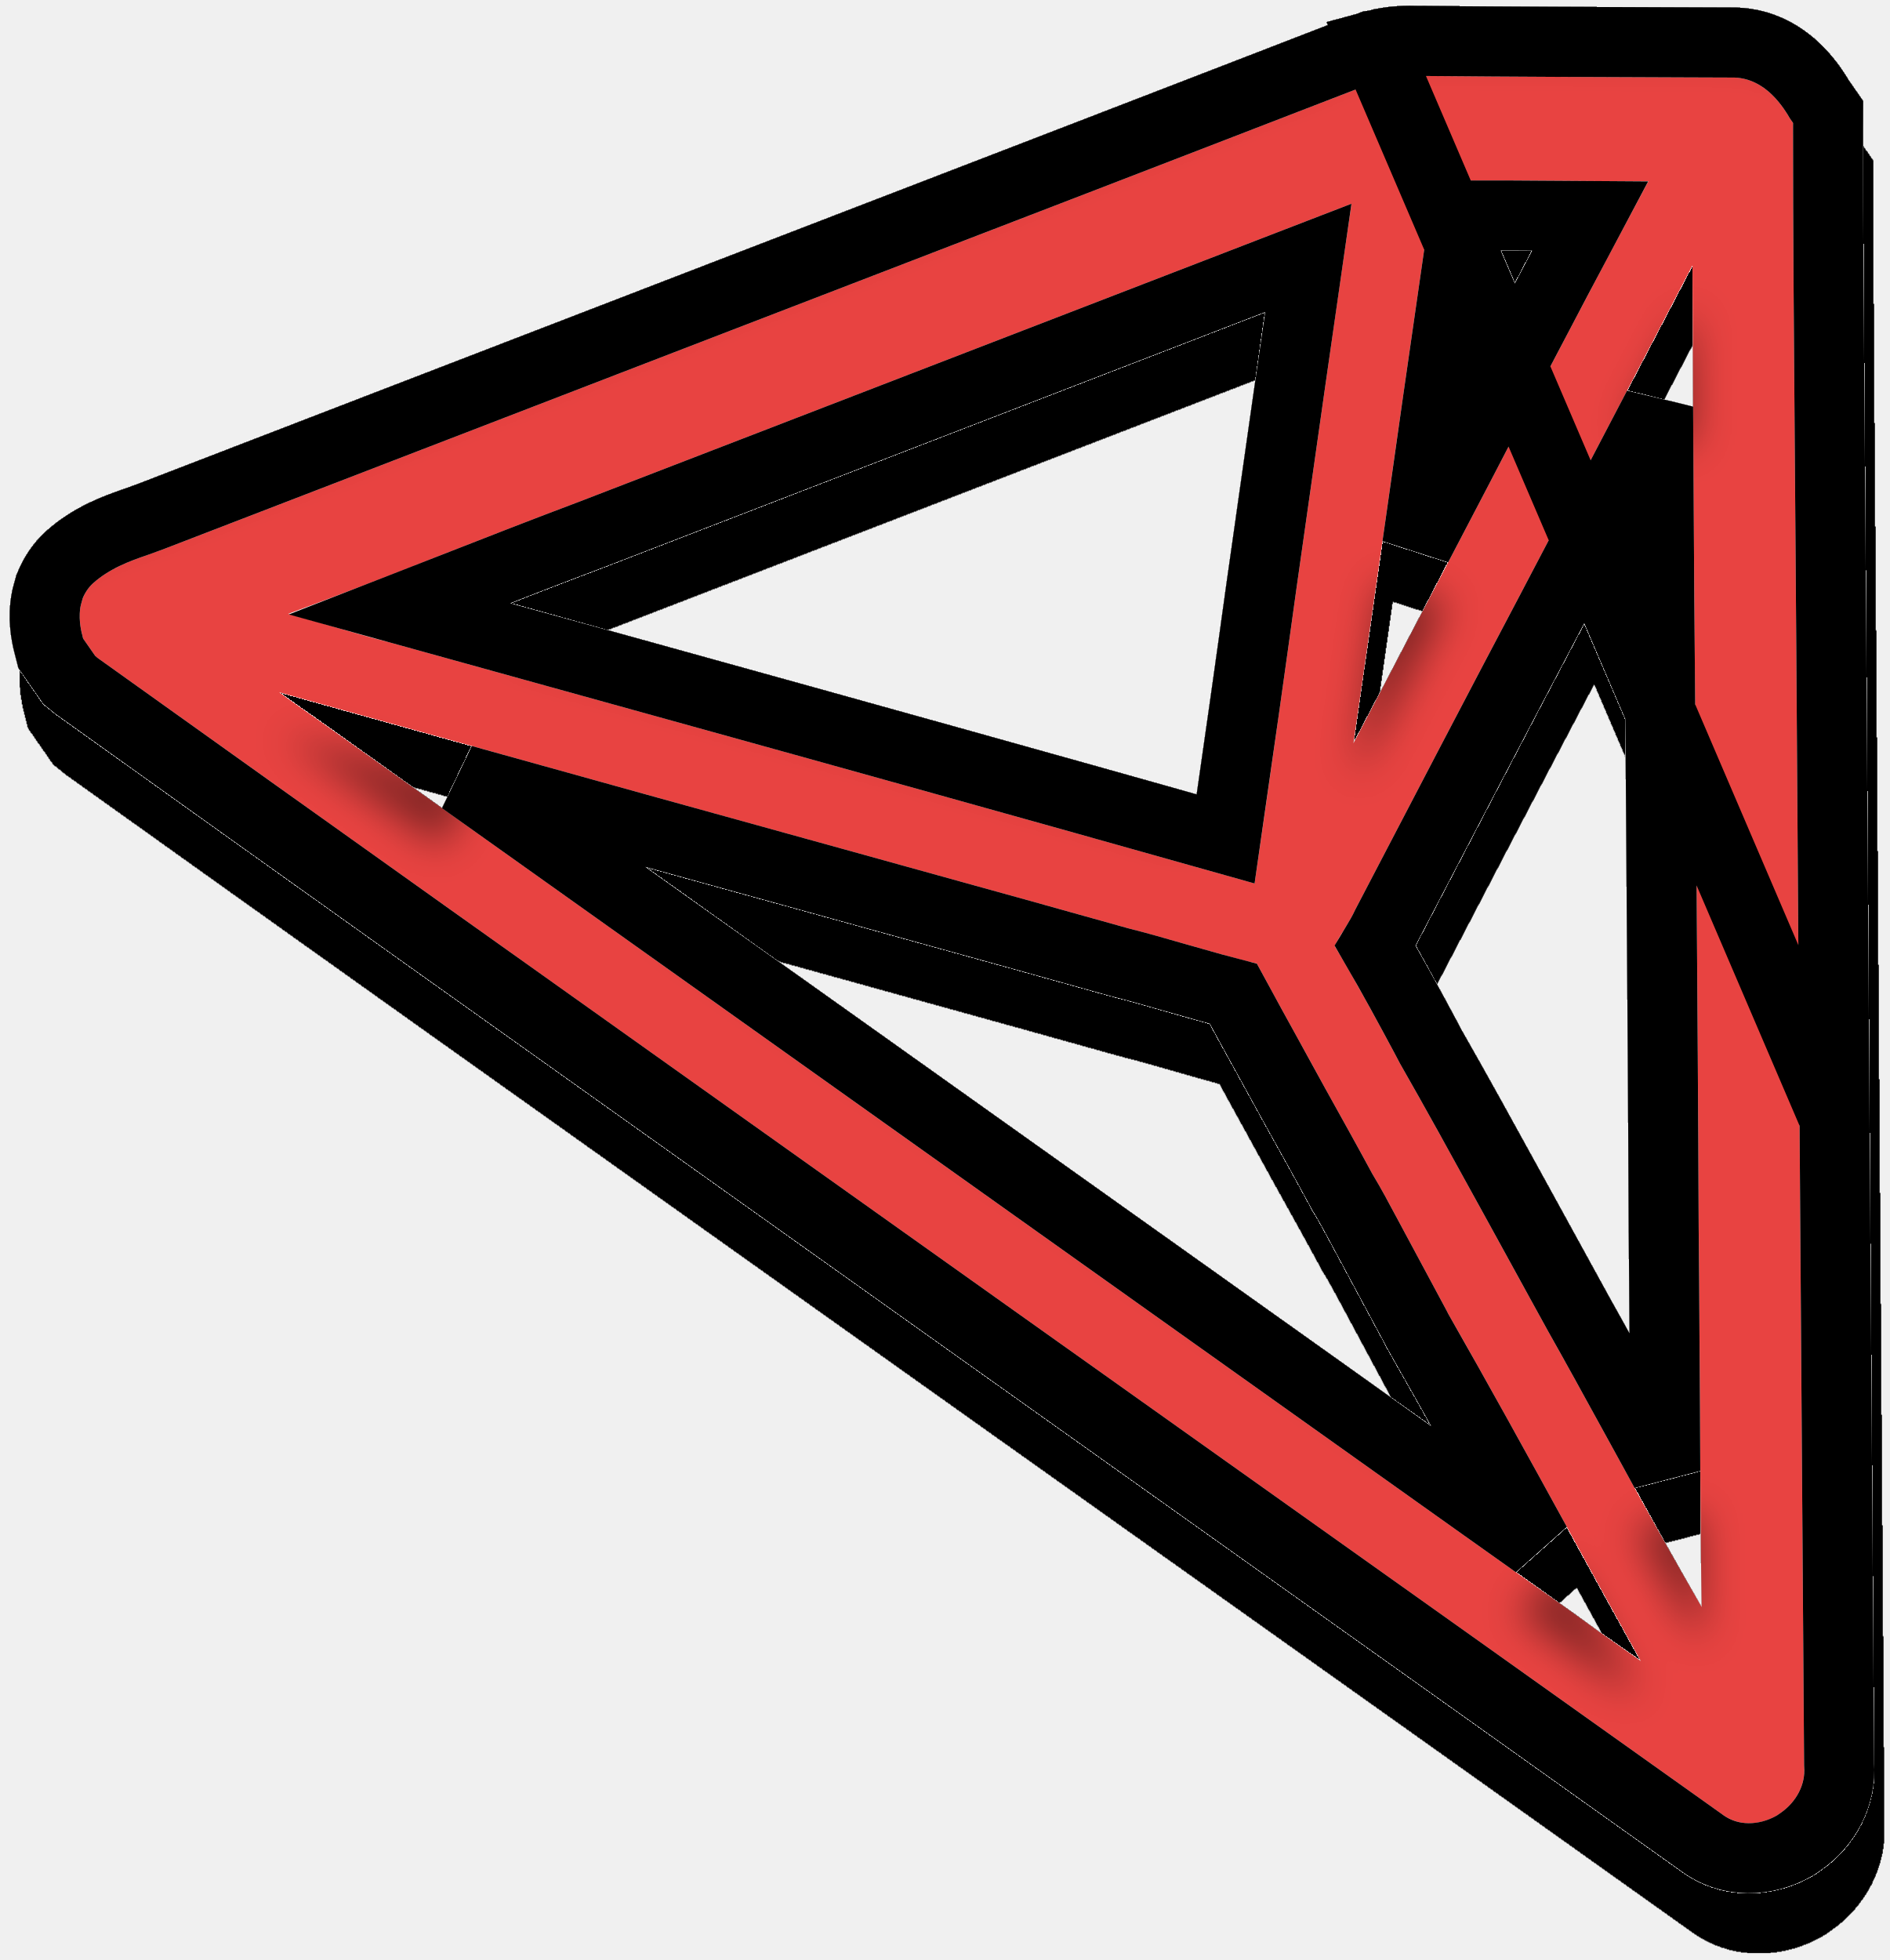
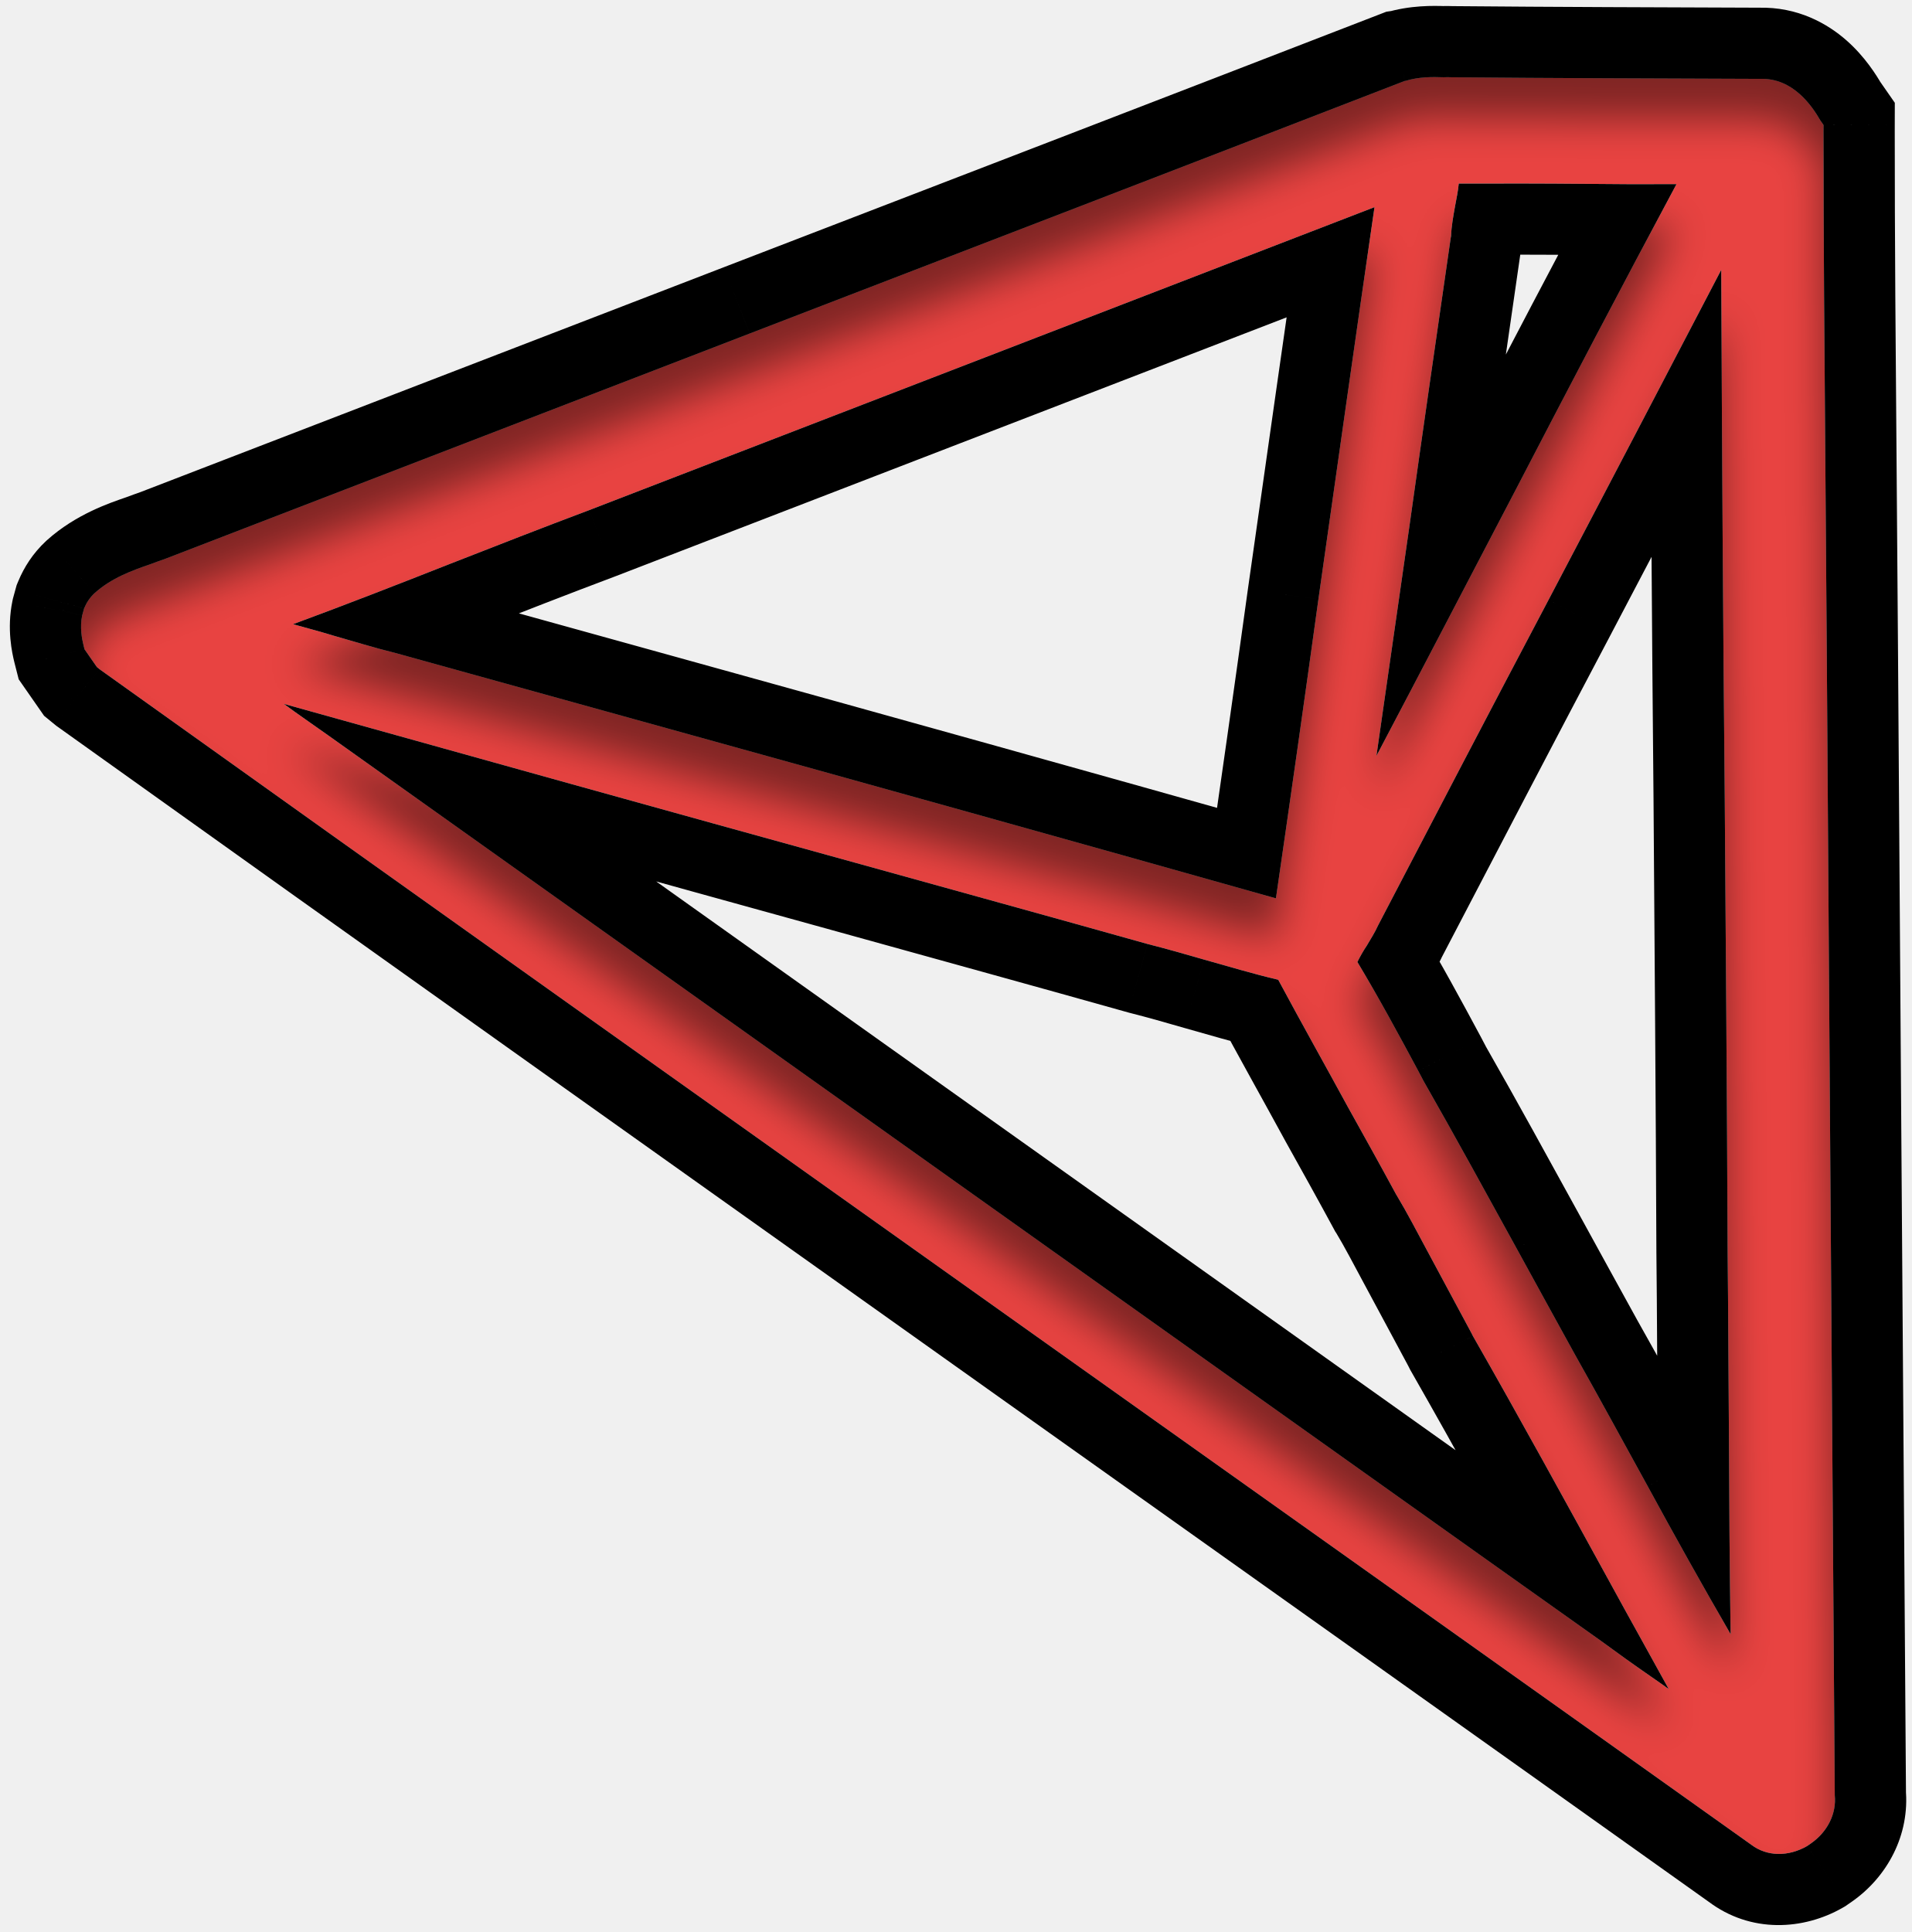
- <svg xmlns="http://www.w3.org/2000/svg" width="189" height="196" viewBox="0 0 189 196" fill="none">
-   <g filter="url(#filter0_di_2009_218)">
-     <path d="M173.131 7.754C163.374 7.716 152.95 7.691 142.705 7.598C142.474 7.59 142.243 7.581 141.974 7.599C140.819 7.556 139.524 7.554 138.225 7.95L138.123 7.965C116.674 16.268 94.844 24.668 73.726 32.799C54.567 40.189 35.446 47.552 16.287 54.942C15.791 55.117 15.294 55.293 14.76 55.495C12.99 56.105 10.967 56.834 9.304 58.326C8.826 58.77 8.503 59.276 8.271 59.831L8.079 60.527C7.834 61.711 8.062 62.847 8.216 63.472L8.313 63.855L9.528 65.601L9.789 65.814C40.344 87.663 71.456 109.746 101.528 131.143C124.68 147.606 148.69 164.656 172.22 181.419C173.77 182.595 175.86 182.608 177.71 181.549L178.089 181.285C179.72 180.153 180.607 178.355 180.43 176.564L179.973 111.868C179.873 96.12 179.747 80.333 179.648 64.585C179.608 58.14 179.541 51.656 179.501 45.211C179.415 34.576 179.322 23.607 179.323 12.855L179.325 12.291L179.008 11.836C178.198 10.428 176.334 7.669 173.131 7.754ZM149.048 48.17C144.554 56.75 139.988 65.548 135.357 74.336C136.425 66.896 137.505 59.392 138.573 51.952C139.884 42.598 141.292 32.896 142.664 23.388L142.699 23.195C142.731 22.271 142.904 21.307 143.089 20.278C143.215 19.571 143.38 18.838 143.454 18.055C147.608 18.042 151.826 18.041 155.903 18.081C158.853 18.116 161.84 18.125 164.865 18.108C159.478 28.152 154.17 38.31 149.048 48.17ZM129.65 58.934C128.318 68.583 126.903 78.516 125.473 88.346C105.526 82.717 85.22 77.056 65.572 71.614C56.65 69.139 47.664 66.652 38.743 64.177L38.678 64.165C36.707 63.676 34.694 63.047 32.734 62.494C31.444 62.095 30.143 61.76 28.815 61.387C34.007 59.471 39.184 57.453 44.259 55.45C48.724 53.702 53.367 51.886 57.96 50.16C83.683 40.24 109.444 30.294 135.167 20.373C133.286 33.275 131.447 46.316 129.65 58.934ZM162.035 146.16C159.68 141.885 157.283 137.469 154.864 133.182C152.961 129.719 151.005 126.18 149.154 122.792C146.173 117.375 143.098 111.742 139.989 106.301L139.469 105.311C137.577 101.784 135.606 98.142 133.484 94.606C133.743 94.088 134.039 93.545 134.4 93.013C134.785 92.352 135.195 91.729 135.526 90.993C141.093 80.317 146.66 69.641 152.291 58.977C157.885 48.34 163.6 37.392 169.266 26.536C169.334 43.938 169.444 61.48 169.609 78.534C169.711 93.155 169.835 108.211 169.891 123.088C169.959 129.008 169.966 135.082 170.019 140.899C170.048 147.409 170.08 154.085 170.188 160.709C167.398 155.89 164.658 150.981 162.035 146.16ZM32.24 72.294C30.796 71.27 29.288 70.234 27.909 69.221C46.758 74.486 65.736 79.774 84.185 84.867C93.739 87.523 103.266 90.141 112.846 92.834C114.688 93.3 116.584 93.842 118.415 94.372C120.787 95.033 123.212 95.77 125.698 96.352C127.963 100.577 130.33 104.788 132.553 108.874C134.136 111.715 135.719 114.557 137.291 117.462L137.317 117.5C138.391 119.287 139.352 121.153 140.324 122.955C141.67 125.455 144.707 131.115 144.707 131.115L144.854 131.407C149.505 139.548 154.057 147.871 158.489 155.94C160.313 159.289 162.227 162.688 164.104 166.114C163.518 165.676 162.895 165.265 162.335 164.865C160.71 163.742 159.032 162.542 157.419 161.355L145.517 152.899C107.758 126.03 70.025 99.2 32.24 72.294Z" fill="#E84341" />
-     <path d="M137.486 4.522C139.196 4.052 140.804 4.059 141.945 4.097C142.296 4.083 142.592 4.093 142.785 4.1C151.182 4.176 159.697 4.207 167.876 4.236C169.633 4.242 171.375 4.249 173.097 4.255C175.792 4.201 177.866 5.359 179.287 6.615C180.603 7.779 181.474 9.12 181.965 9.957L182.2 10.295L182.829 11.2L182.827 12.301L182.825 12.857C182.825 12.858 182.825 12.859 182.825 12.86C182.824 23.15 182.909 33.641 182.992 43.864L183.003 45.184L183.003 45.19C183.023 48.409 183.049 51.638 183.076 54.87C183.103 58.102 183.129 61.338 183.149 64.564C183.199 72.437 183.255 80.319 183.312 88.203L183.312 88.225C183.368 96.1 183.424 103.977 183.474 111.844L137.486 4.522ZM137.486 4.522L137.228 4.559L136.856 4.703C117.285 12.279 97.396 19.937 78.016 27.398C76.161 28.112 74.311 28.824 72.466 29.535L72.464 29.535C62.888 33.229 53.322 36.916 43.755 40.603L43.745 40.606C34.191 44.289 24.636 47.971 15.071 51.66C14.605 51.825 14.107 52.002 13.569 52.205C11.833 52.803 9.196 53.72 6.964 55.723L6.941 55.743L6.919 55.764C6.023 56.597 5.435 57.538 5.04 58.481L4.953 58.688L4.894 58.904L4.703 59.6L4.673 59.707L4.651 59.816C4.242 61.789 4.63 63.553 4.815 64.305L4.819 64.319L4.822 64.334L4.92 64.716L5.076 65.33L5.438 65.851L6.653 67.597L6.932 67.999L7.311 68.308L7.572 68.522L7.659 68.593L7.751 68.659C30.729 85.089 54.023 101.653 76.948 117.955C84.513 123.334 92.037 128.685 99.497 133.993L99.498 133.993C106.365 138.876 113.307 143.811 120.289 148.773C136.838 160.536 153.612 172.458 170.151 184.241C173.011 186.379 176.629 186.2 179.452 184.584L179.584 184.508L179.709 184.422L180.088 184.158C182.591 182.421 184.17 179.528 183.931 176.403L183.474 111.847L137.486 4.522ZM155.865 21.579C156.915 21.591 157.968 21.601 159.027 21.607C154.575 29.976 150.192 38.371 145.943 46.553C144.543 49.225 143.138 51.914 141.728 54.616C141.831 53.897 141.935 53.175 142.039 52.45L142.041 52.438C143.182 44.299 144.396 35.896 145.597 27.577C145.772 26.365 145.947 25.154 146.121 23.947L146.145 23.813L146.189 23.568L146.198 23.32C146.216 22.826 146.294 22.282 146.42 21.546C149.595 21.542 152.772 21.549 155.865 21.579ZM126.183 58.441L126.182 58.448L126.181 58.456C125.029 66.805 123.814 75.369 122.58 83.896C103.867 78.623 84.898 73.337 66.506 68.243C62.054 67.007 57.585 65.769 53.117 64.531L53.092 64.524C48.715 63.311 44.338 62.099 39.976 60.889C41.845 60.162 43.702 59.432 45.542 58.706C50.008 56.957 54.628 55.15 59.193 53.435L59.208 53.43L59.222 53.424C72.084 48.464 84.955 43.497 97.826 38.531L97.889 38.506C108.876 34.267 119.862 30.027 130.843 25.792C129.674 33.883 128.521 41.995 127.385 49.986C126.982 52.821 126.582 55.642 126.183 58.441ZM165.112 144.49L165.107 144.482L165.103 144.474C164.46 143.307 163.811 142.124 163.158 140.934C161.436 137.796 159.684 134.601 157.923 131.482C157.289 130.328 156.651 129.169 156.013 128.011C154.735 125.688 153.459 123.371 152.228 121.117L152.223 121.108C151.779 120.302 151.333 119.49 150.884 118.674C148.336 114.038 145.711 109.26 143.06 104.622L142.569 103.687L142.562 103.673L142.555 103.66C140.973 100.709 139.31 97.631 137.538 94.586C137.565 94.541 137.593 94.494 137.623 94.444C137.911 93.965 138.337 93.258 138.674 92.529C144.228 81.879 149.776 71.239 155.389 60.611L155.391 60.605C158.838 54.05 162.331 47.378 165.829 40.683C165.896 53.405 165.987 66.113 166.107 78.561C166.129 81.739 166.153 84.936 166.176 88.148C166.26 99.716 166.345 111.462 166.389 123.1L166.389 123.114L166.39 123.127C166.428 126.478 166.447 129.844 166.465 133.197C166.48 135.784 166.494 138.364 166.518 140.924C166.527 142.972 166.536 145.039 166.548 147.117C166.066 146.24 165.587 145.364 165.112 144.49ZM109.787 123.184C88.61 108.119 67.433 93.054 46.243 77.969C58.682 81.435 71.081 84.879 83.251 88.238C86.442 89.125 89.626 90.007 92.809 90.888C99.168 92.649 105.518 94.408 111.898 96.202L111.943 96.214L111.988 96.226C113.767 96.675 115.611 97.202 117.442 97.732L117.459 97.737L117.475 97.741C118.05 97.902 118.645 98.071 119.255 98.245C120.568 98.62 121.95 99.014 123.351 99.376C124.479 101.459 125.634 103.553 126.77 105.613C127.693 107.288 128.604 108.94 129.477 110.544L129.485 110.559L129.494 110.574C131.078 113.419 132.651 116.241 134.21 119.124L134.303 119.297L134.374 119.399C135.131 120.665 135.82 121.956 136.545 123.314C136.773 123.74 137.004 124.173 137.242 124.614C137.914 125.863 139.008 127.899 139.934 129.625L141.125 131.844L141.488 132.519L141.586 132.703L141.599 132.726L141.725 132.977L141.767 133.06L141.813 133.14C145.827 140.167 149.769 147.332 153.637 154.375L147.548 150.049C147.547 150.049 147.547 150.048 147.546 150.048C134.957 141.09 122.372 132.137 109.787 123.184Z" stroke="black" stroke-width="7" />
+ <svg xmlns="http://www.w3.org/2000/svg" width="188" height="190" viewBox="0 0 188 190" fill="none">
+   <mask id="path-1-outside-1_2009_218" maskUnits="userSpaceOnUse" x="-3.748" y="-46.153" width="272.215" height="278.96" fill="black">
+     <rect fill="white" x="-3.748" y="-46.153" width="272.215" height="278.96" />
+     <path d="M173.131 7.754C163.374 7.716 152.95 7.691 142.705 7.598C142.474 7.59 142.243 7.581 141.974 7.599C140.819 7.556 139.524 7.554 138.225 7.95L138.122 7.965C116.674 16.268 94.844 24.668 73.726 32.799C54.567 40.189 35.446 47.552 16.287 54.942C15.791 55.117 15.294 55.293 14.76 55.495C12.99 56.105 10.967 56.834 9.304 58.326C8.826 58.77 8.503 59.276 8.271 59.831L8.079 60.527C7.834 61.711 8.062 62.847 8.216 63.472L8.313 63.855L9.528 65.601L9.789 65.814C40.344 87.663 71.456 109.746 101.528 131.143C124.68 147.606 148.69 164.656 172.22 181.419C173.77 182.595 175.86 182.608 177.71 181.549L178.089 181.285C179.72 180.153 180.607 178.355 180.43 176.564L179.973 111.868C179.873 96.12 179.747 80.333 179.648 64.585C179.608 58.14 179.541 51.656 179.501 45.211C179.415 34.576 179.322 23.607 179.323 12.855L179.325 12.291L179.008 11.836C178.198 10.428 176.334 7.669 173.131 7.754ZM149.048 48.17C144.554 56.75 139.988 65.548 135.357 74.336C136.425 66.896 137.505 59.392 138.573 51.952C139.884 42.598 141.292 32.896 142.664 23.388L142.699 23.195C142.731 22.271 142.904 21.307 143.089 20.278C143.215 19.571 143.38 18.838 143.454 18.055C147.608 18.042 151.826 18.041 155.903 18.081C158.853 18.116 161.84 18.125 164.865 18.108C159.478 28.152 154.17 38.31 149.048 48.17ZM129.65 58.934C128.318 68.583 126.903 78.516 125.473 88.346C105.526 82.717 85.22 77.056 65.572 71.614C56.65 69.139 47.664 66.652 38.743 64.177L38.678 64.165C36.707 63.676 34.694 63.047 32.734 62.494C31.444 62.095 30.143 61.76 28.815 61.387C34.007 59.471 39.184 57.453 44.259 55.45C48.724 53.702 53.367 51.886 57.96 50.16C83.683 40.24 109.444 30.294 135.167 20.373C133.286 33.275 131.447 46.316 129.65 58.934ZM162.035 146.16C159.68 141.885 157.283 137.469 154.864 133.182C152.961 129.719 151.005 126.18 149.154 122.792C146.173 117.375 143.098 111.742 139.989 106.301L139.469 105.311C137.577 101.784 135.606 98.142 133.484 94.606C133.743 94.088 134.039 93.545 134.4 93.013C134.785 92.352 135.195 91.729 135.526 90.993C141.093 80.317 146.66 69.641 152.291 58.977C157.885 48.34 163.6 37.392 169.266 26.536C169.334 43.938 169.444 61.48 169.609 78.534C169.711 93.155 169.835 108.211 169.891 123.088C169.959 129.008 169.966 135.082 170.019 140.899C170.048 147.409 170.08 154.085 170.188 160.709C167.398 155.89 164.658 150.981 162.035 146.16ZM32.24 72.294C30.796 71.27 29.288 70.234 27.909 69.221C46.758 74.486 65.736 79.774 84.185 84.867C93.739 87.523 103.266 90.141 112.846 92.834C114.688 93.3 116.584 93.842 118.415 94.372C120.787 95.033 123.212 95.77 125.698 96.352C127.963 100.577 130.33 104.788 132.553 108.874C134.136 111.715 135.719 114.557 137.291 117.462L137.317 117.5C138.391 119.287 139.352 121.153 140.324 122.955C141.67 125.455 144.707 131.115 144.707 131.115L144.854 131.407C149.505 139.548 154.057 147.871 158.489 155.94C160.313 159.289 162.227 162.688 164.104 166.114C163.518 165.676 162.895 165.265 162.335 164.865C160.71 163.742 159.032 162.542 157.419 161.355L145.517 152.899C107.758 126.03 70.025 99.2 32.24 72.294Z" />
+   </mask>
+   <g filter="url(#filter0_i_2009_218)">
+     <path d="M173.131 7.754C163.374 7.716 152.95 7.691 142.705 7.598C142.474 7.59 142.243 7.581 141.974 7.599C140.819 7.556 139.524 7.554 138.225 7.95L138.122 7.965C116.674 16.268 94.844 24.668 73.726 32.799C54.567 40.189 35.446 47.552 16.287 54.942C15.791 55.117 15.294 55.293 14.76 55.495C12.99 56.105 10.967 56.834 9.304 58.326C8.826 58.77 8.503 59.276 8.271 59.831L8.079 60.527C7.834 61.711 8.062 62.847 8.216 63.472L8.313 63.855L9.528 65.601L9.789 65.814C40.344 87.663 71.456 109.746 101.528 131.143C124.68 147.606 148.69 164.656 172.22 181.419C173.77 182.595 175.86 182.608 177.71 181.549L178.089 181.285C179.72 180.153 180.607 178.355 180.43 176.564L179.973 111.868C179.873 96.12 179.747 80.333 179.648 64.585C179.608 58.14 179.541 51.656 179.501 45.211C179.415 34.576 179.322 23.607 179.323 12.855L179.325 12.291L179.008 11.836C178.198 10.428 176.334 7.669 173.131 7.754ZM149.048 48.17C144.554 56.75 139.988 65.548 135.357 74.336C136.425 66.896 137.505 59.392 138.573 51.952C139.884 42.598 141.292 32.896 142.664 23.388L142.699 23.195C142.731 22.271 142.904 21.307 143.089 20.278C143.215 19.571 143.38 18.838 143.454 18.055C147.608 18.042 151.826 18.041 155.903 18.081C158.853 18.116 161.84 18.125 164.865 18.108C159.478 28.152 154.17 38.31 149.048 48.17ZM129.65 58.934C128.318 68.583 126.903 78.516 125.473 88.346C105.526 82.717 85.22 77.056 65.572 71.614C56.65 69.139 47.664 66.652 38.743 64.177L38.678 64.165C36.707 63.676 34.694 63.047 32.734 62.494C31.444 62.095 30.143 61.76 28.815 61.387C34.007 59.471 39.184 57.453 44.259 55.45C48.724 53.702 53.367 51.886 57.96 50.16C83.683 40.24 109.444 30.294 135.167 20.373C133.286 33.275 131.447 46.316 129.65 58.934ZM162.035 146.16C159.68 141.885 157.283 137.469 154.864 133.182C152.961 129.719 151.005 126.18 149.154 122.792C146.173 117.375 143.098 111.742 139.989 106.301L139.469 105.311C137.577 101.784 135.606 98.142 133.484 94.606C133.743 94.088 134.039 93.545 134.4 93.013C134.785 92.352 135.195 91.729 135.526 90.993C141.093 80.317 146.66 69.641 152.291 58.977C157.885 48.34 163.6 37.392 169.266 26.536C169.334 43.938 169.444 61.48 169.609 78.534C169.711 93.155 169.835 108.211 169.891 123.088C169.959 129.008 169.966 135.082 170.019 140.899C170.048 147.409 170.08 154.085 170.188 160.709C167.398 155.89 164.658 150.981 162.035 146.16ZM32.24 72.294C30.796 71.27 29.288 70.234 27.909 69.221C46.758 74.486 65.736 79.774 84.185 84.867C93.739 87.523 103.266 90.141 112.846 92.834C114.688 93.3 116.584 93.842 118.415 94.372C120.787 95.033 123.212 95.77 125.698 96.352C127.963 100.577 130.33 104.788 132.553 108.874C134.136 111.715 135.719 114.557 137.291 117.462L137.317 117.5C138.391 119.287 139.352 121.153 140.324 122.955C141.67 125.455 144.707 131.115 144.707 131.115L144.854 131.407C149.505 139.548 154.057 147.871 158.489 155.94C160.313 159.289 162.227 162.688 164.104 166.114C163.518 165.676 162.895 165.265 162.335 164.865C160.71 163.742 159.032 162.542 157.419 161.355L145.517 152.899C107.758 126.03 70.025 99.2 32.24 72.294Z" fill="#E84341" />
  </g>
+   <path d="M173.131 7.754L173.106 14.75L173.213 14.751L173.319 14.748L173.131 7.754ZM142.705 7.598L142.448 14.59L142.546 14.594L142.644 14.595L142.705 7.598ZM141.974 7.599L141.717 14.591L142.078 14.604L142.439 14.58L141.974 7.599ZM138.225 7.95L139.225 14.876L139.755 14.799L140.268 14.643L138.225 7.95ZM138.122 7.965L137.123 1.039L136.333 1.153L135.59 1.441L138.122 7.965ZM73.726 32.799L71.206 26.27L71.201 26.272L73.726 32.799ZM16.287 54.942L18.629 61.537L18.721 61.504L18.812 61.469L16.287 54.942ZM14.76 55.495L17.044 62.11L17.143 62.076L17.241 62.039L14.76 55.495ZM9.304 58.326L4.624 53.12L4.578 53.161L4.533 53.203L9.304 58.326ZM8.271 59.831L1.809 57.131L1.636 57.545L1.517 57.977L8.271 59.831ZM8.079 60.527L1.326 58.673L1.267 58.888L1.222 59.106L8.079 60.527ZM8.216 63.472L1.415 65.138L1.422 65.167L1.429 65.195L8.216 63.472ZM8.313 63.855L1.526 65.578L1.839 66.806L2.563 67.847L8.313 63.855ZM9.528 65.601L3.778 69.593L4.337 70.396L5.095 71.016L9.528 65.601ZM9.789 65.814L5.356 71.229L5.53 71.372L5.714 71.503L9.789 65.814ZM101.528 131.143L97.467 136.842L97.468 136.843L101.528 131.143ZM172.22 181.419L176.456 175.849L176.371 175.785L176.285 175.723L172.22 181.419ZM177.71 181.549L181.194 187.62L181.458 187.468L181.707 187.295L177.71 181.549ZM180.43 176.564L173.427 176.611L173.429 176.931L173.461 177.25L180.43 176.564ZM179.973 111.868L172.969 111.91L172.969 111.915L179.973 111.868ZM179.648 64.585L172.645 64.626L172.645 64.627L179.648 64.585ZM179.501 45.211L186.504 45.17L186.504 45.157L179.501 45.211ZM179.323 12.855L172.32 12.835L172.32 12.843L172.32 12.852L179.323 12.855ZM179.325 12.291L186.328 12.312L186.334 10.109L185.075 8.299L179.325 12.291ZM179.008 11.836L172.938 15.323L173.087 15.582L173.258 15.828L179.008 11.836ZM149.048 48.17L155.253 51.416L155.259 51.405L155.264 51.395L149.048 48.17ZM135.357 74.336L128.425 73.34L141.554 77.597L135.357 74.336ZM138.573 51.952L145.505 52.947L145.507 52.936L145.508 52.925L138.573 51.952ZM142.664 23.388L135.771 22.151L135.75 22.269L135.733 22.387L142.664 23.388ZM142.699 23.195L149.592 24.431L149.68 23.941L149.697 23.444L142.699 23.195ZM143.089 20.278L136.195 19.043L143.089 20.278ZM143.454 18.055L143.43 11.058L137.078 11.077L136.482 17.395L143.454 18.055ZM155.903 18.081L155.985 11.085L155.977 11.085L155.97 11.084L155.903 18.081ZM164.865 18.108L171.038 21.414L176.601 11.043L164.822 11.111L164.865 18.108ZM129.65 58.934L122.716 57.947L122.714 57.962L122.712 57.977L129.65 58.934ZM125.473 88.346L123.572 95.079L131.255 97.248L132.403 89.355L125.473 88.346ZM65.572 71.614L63.7 78.356L63.703 78.356L65.572 71.614ZM38.743 64.177L40.614 57.435L40.304 57.349L39.987 57.292L38.743 64.177ZM38.678 64.165L36.993 70.956L37.212 71.01L37.434 71.05L38.678 64.165ZM32.734 62.494L30.665 69.177L30.748 69.203L30.832 69.227L32.734 62.494ZM28.815 61.387L26.387 54.824L6.146 62.291L26.923 68.123L28.815 61.387ZM44.259 55.45L41.701 48.936L41.693 48.939L41.684 48.943L44.259 55.45ZM57.96 50.16L60.426 56.71L60.455 56.699L60.484 56.688L57.96 50.16ZM135.167 20.373L142.098 21.384L143.825 9.534L132.644 13.846L135.167 20.373ZM162.035 146.16L168.188 142.821L168.179 142.804L168.17 142.788L162.035 146.16ZM154.864 133.182L148.725 136.548L148.744 136.583L148.764 136.618L154.864 133.182ZM149.154 122.792L155.301 119.442L155.296 119.432L155.291 119.423L149.154 122.792ZM139.989 106.301L133.788 109.551L133.846 109.661L133.908 109.77L139.989 106.301ZM139.469 105.311L145.67 102.062L145.656 102.035L145.642 102.009L139.469 105.311ZM133.484 94.606L127.219 91.476L125.502 94.91L127.478 98.203L133.484 94.606ZM134.4 93.013L140.197 96.94L140.334 96.739L140.456 96.528L134.4 93.013ZM135.526 90.993L129.315 87.758L129.222 87.938L129.138 88.123L135.526 90.993ZM152.291 58.977L158.486 62.244L158.491 62.233L152.291 58.977ZM169.266 26.536L176.269 26.511L163.056 23.299L169.266 26.536ZM169.609 78.534L176.612 78.488L176.612 78.478L176.611 78.469L169.609 78.534ZM169.891 123.088L162.888 123.112L162.888 123.139L162.888 123.166L169.891 123.088ZM170.019 140.899L177.022 140.871L177.022 140.854L177.022 140.838L170.019 140.899ZM170.188 160.709L164.126 164.21L177.628 187.535L177.19 160.597L170.188 160.709ZM32.24 72.294L36.303 66.597L36.293 66.589L32.24 72.294ZM27.909 69.221L29.792 62.483L23.763 74.859L27.909 69.221ZM84.185 84.867L86.06 78.126L86.048 78.123L84.185 84.867ZM112.846 92.834L110.95 99.569L111.04 99.594L111.13 99.617L112.846 92.834ZM118.415 94.372L116.468 101.092L116.502 101.102L116.536 101.111L118.415 94.372ZM125.698 96.352L131.872 93.051L130.377 90.261L127.294 89.539L125.698 96.352ZM132.553 108.874L126.401 112.214L126.418 112.245L126.434 112.275L132.553 108.874ZM137.291 117.462L131.129 120.787L131.316 121.132L131.54 121.454L137.291 117.462ZM137.317 117.5L143.32 113.899L143.2 113.699L143.067 113.508L137.317 117.5ZM140.324 122.955L146.492 119.644L146.489 119.637L140.324 122.955ZM144.707 131.115L150.964 127.974L150.922 127.892L150.878 127.81L144.707 131.115ZM144.854 131.407L138.597 134.547L138.68 134.713L138.772 134.873L144.854 131.407ZM158.489 155.94L164.64 152.598L164.634 152.586L164.628 152.575L158.489 155.94ZM164.104 166.114L159.911 171.716L170.247 162.756L164.104 166.114ZM162.335 164.865L166.409 159.175L166.364 159.143L166.319 159.112L162.335 164.865ZM157.419 161.355L161.571 155.722L161.524 155.687L161.476 155.653L157.419 161.355ZM145.517 152.899L141.456 158.597L141.46 158.6L145.517 152.899ZM173.156 0.757C163.384 0.719 152.988 0.694 142.766 0.602L142.644 14.595C152.913 14.688 163.363 14.713 173.106 14.75L173.156 0.757ZM142.962 0.606C142.749 0.598 142.184 0.573 141.509 0.617L142.439 14.58C142.403 14.583 142.371 14.584 142.346 14.585C142.32 14.585 142.304 14.585 142.299 14.585C142.295 14.585 142.301 14.585 142.326 14.586C142.338 14.586 142.354 14.587 142.374 14.588C142.385 14.588 142.396 14.588 142.408 14.589C142.42 14.589 142.433 14.59 142.448 14.59L142.962 0.606ZM142.231 0.607C140.968 0.56 138.673 0.499 136.181 1.257L140.268 14.643C140.295 14.635 140.4 14.607 140.641 14.59C140.896 14.572 141.215 14.572 141.717 14.591L142.231 0.607ZM137.225 1.025L137.123 1.039L139.122 14.89L139.225 14.876L137.225 1.025ZM135.59 1.441C114.15 9.741 92.326 18.139 71.206 26.27L76.246 39.328C97.362 31.198 119.199 22.795 140.655 14.489L135.59 1.441ZM71.201 26.272C61.623 29.966 52.054 33.654 42.484 37.342C32.914 41.031 23.344 44.719 13.763 48.414L18.812 61.469C28.39 57.775 37.959 54.087 47.529 50.398C57.099 46.71 66.669 43.022 76.25 39.327L71.201 26.272ZM13.946 48.347C13.457 48.52 12.893 48.719 12.279 48.952L17.241 62.039C17.696 61.867 18.125 61.715 18.629 61.537L13.946 48.347ZM12.476 48.88C10.775 49.466 7.467 50.568 4.624 53.12L13.985 63.532C14.185 63.352 14.493 63.14 15.006 62.897C15.548 62.639 16.161 62.414 17.044 62.11L12.476 48.88ZM4.533 53.203C3.22 54.423 2.366 55.8 1.809 57.131L14.732 62.532C14.693 62.624 14.622 62.773 14.503 62.949C14.382 63.128 14.237 63.299 14.076 63.449L4.533 53.203ZM1.517 57.977L1.326 58.673L14.833 62.381L15.024 61.686L1.517 57.977ZM1.222 59.106C0.649 61.868 1.199 64.259 1.415 65.138L15.017 61.806C15 61.738 14.99 61.691 14.983 61.653C14.976 61.614 14.974 61.594 14.973 61.59C14.973 61.585 14.976 61.612 14.974 61.666C14.972 61.721 14.964 61.818 14.937 61.949L1.222 59.106ZM1.429 65.195L1.526 65.578L15.1 62.132L15.003 61.749L1.429 65.195ZM2.563 67.847L3.778 69.593L15.278 61.609L14.063 59.863L2.563 67.847ZM5.095 71.016L5.356 71.229L14.221 60.399L13.961 60.186L5.095 71.016ZM5.714 71.503C36.278 93.359 67.403 115.451 97.467 136.842L105.589 125.445C75.508 104.041 44.41 81.968 13.863 60.125L5.714 71.503ZM97.468 136.843C120.626 153.31 144.629 170.354 168.156 187.116L176.285 175.723C152.752 158.957 128.734 141.903 105.587 125.444L97.468 136.843ZM167.985 186.99C172.17 190.167 177.366 189.811 181.194 187.62L174.226 175.478C174.291 175.441 174.543 175.318 174.981 175.327C175.447 175.335 175.991 175.496 176.456 175.849L167.985 186.99ZM181.707 187.295L182.087 187.032L174.092 175.539L173.713 175.802L181.707 187.295ZM182.087 187.032C185.558 184.622 187.854 180.477 187.399 175.879L173.461 177.25C173.36 176.234 173.883 175.684 174.092 175.539L182.087 187.032ZM187.433 176.517L186.976 111.821L172.969 111.915L173.427 176.611L187.433 176.517ZM186.976 111.826C186.926 103.949 186.87 96.062 186.813 88.179C186.757 80.295 186.701 72.414 186.651 64.543L172.645 64.627C172.695 72.504 172.751 80.391 172.807 88.274C172.864 96.158 172.92 104.039 172.969 111.91L186.976 111.826ZM186.651 64.544C186.631 61.313 186.604 58.074 186.578 54.843C186.551 51.609 186.524 48.384 186.504 45.17L172.498 45.252C172.518 48.483 172.545 51.722 172.572 54.953C172.598 58.187 172.625 61.412 172.645 64.626L186.651 64.544ZM186.504 45.157C186.418 34.514 186.325 23.576 186.327 12.858L172.32 12.852C172.319 23.639 172.412 34.637 172.498 45.265L186.504 45.157ZM186.327 12.876L186.328 12.312L172.322 12.271L172.32 12.835L186.327 12.876ZM185.075 8.299L184.758 7.844L173.258 15.828L173.575 16.283L185.075 8.299ZM185.078 8.349C184.537 7.408 183.418 5.597 181.606 3.995C179.711 2.32 176.789 0.658 172.943 0.759L173.319 14.748C173.203 14.751 173.07 14.741 172.93 14.714C172.791 14.687 172.668 14.647 172.567 14.605C172.37 14.522 172.294 14.445 172.328 14.475C172.364 14.507 172.452 14.596 172.578 14.765C172.7 14.929 172.819 15.116 172.938 15.323L185.078 8.349ZM142.843 44.924C138.33 53.541 133.788 62.292 129.16 71.074L141.554 77.597C146.188 68.805 150.779 59.959 155.253 51.416L142.843 44.924ZM142.29 75.331C142.824 71.612 143.36 67.876 143.897 64.14C144.434 60.404 144.971 56.668 145.505 52.947L131.641 50.956C131.107 54.675 130.57 58.411 130.033 62.147C129.496 65.883 128.959 69.62 128.425 73.34L142.29 75.331ZM145.508 52.925C146.817 43.589 148.222 33.905 149.596 24.389L135.733 22.387C134.361 31.888 132.951 41.607 131.637 50.979L145.508 52.925ZM149.558 24.624L149.592 24.431L135.805 21.959L135.771 22.151L149.558 24.624ZM149.697 23.444C149.709 23.11 149.778 22.655 149.982 21.514L136.195 19.043C136.031 19.959 135.753 21.433 135.7 22.945L149.697 23.444ZM149.982 21.514C150.04 21.189 150.316 19.884 150.426 18.714L136.482 17.395C136.444 17.792 136.39 17.953 136.195 19.043L149.982 21.514ZM143.478 25.051C147.621 25.039 151.804 25.038 155.837 25.077L155.97 11.084C151.847 11.044 147.594 11.045 143.43 11.058L143.478 25.051ZM155.822 25.077C158.814 25.113 161.842 25.122 164.908 25.104L164.822 11.111C161.837 11.128 158.892 11.119 155.985 11.085L155.822 25.077ZM158.692 14.801C153.283 24.887 147.958 35.078 142.832 44.945L155.264 51.395C160.382 41.542 165.673 31.417 171.038 21.414L158.692 14.801ZM122.712 57.977C121.384 67.605 119.971 77.52 118.543 87.337L132.403 89.355C133.835 79.511 135.253 69.562 136.587 59.892L122.712 57.977ZM127.375 81.613C107.414 75.98 87.096 70.316 67.441 64.871L63.703 78.356C83.344 83.797 103.639 89.454 123.572 95.079L127.375 81.613ZM67.444 64.872C62.981 63.634 58.504 62.394 54.027 61.153C49.55 59.913 45.074 58.672 40.614 57.435L36.871 70.918C41.333 72.156 45.811 73.397 50.288 74.638C54.765 75.878 59.241 77.118 63.7 78.356L67.444 64.872ZM39.987 57.292L39.923 57.28L37.434 71.05L37.498 71.062L39.987 57.292ZM40.364 57.375C38.526 56.919 36.866 56.39 34.637 55.761L30.832 69.227C32.523 69.704 34.888 70.434 36.993 70.956L40.364 57.375ZM34.804 55.81C33.402 55.376 31.833 54.967 30.707 54.651L26.923 68.123C28.453 68.552 29.487 68.813 30.665 69.177L34.804 55.81ZM31.243 67.951C36.51 66.007 41.745 63.966 46.834 61.958L41.684 48.943C36.623 50.94 31.504 52.935 26.387 54.824L31.243 67.951ZM46.817 61.964C51.286 60.214 55.886 58.415 60.426 56.71L55.494 43.611C50.848 45.356 46.161 47.189 41.701 48.936L46.817 61.964ZM60.484 56.688C73.346 51.728 86.218 46.761 99.089 41.794C111.96 36.827 124.831 31.861 137.691 26.901L132.644 13.846C119.781 18.806 106.91 23.773 94.039 28.74C81.168 33.707 68.297 38.673 55.436 43.633L60.484 56.688ZM128.237 19.363C126.354 32.279 124.511 45.341 122.716 57.947L136.583 59.922C138.382 47.292 140.219 34.271 142.098 21.384L128.237 19.363ZM168.17 142.788C165.844 138.565 163.407 134.076 160.963 129.747L148.764 136.618C151.16 140.863 153.516 145.205 155.9 149.532L168.17 142.788ZM161.002 129.817C159.087 126.332 157.147 122.821 155.301 119.442L143.007 126.142C144.862 129.539 146.834 133.106 148.725 136.548L161.002 129.817ZM155.291 119.423C152.327 114.037 149.215 108.337 146.07 102.833L133.908 109.77C136.981 115.147 140.019 120.713 143.018 126.161L155.291 119.423ZM146.19 103.052L145.67 102.062L133.268 108.561L133.788 109.551L146.19 103.052ZM145.642 102.009C143.75 98.482 141.709 94.706 139.49 91.009L127.478 98.203C129.504 101.578 131.404 105.085 133.296 108.614L145.642 102.009ZM139.749 97.735C139.932 97.368 140.074 97.122 140.197 96.94L128.603 89.085C128.005 89.967 127.553 90.808 127.219 91.476L139.749 97.735ZM140.456 96.528C140.597 96.287 141.384 95.041 141.914 93.862L129.138 88.123C129.112 88.182 129.058 88.29 128.927 88.515C128.859 88.632 128.787 88.753 128.685 88.923C128.591 89.079 128.469 89.283 128.344 89.497L140.456 96.528ZM141.737 94.227C147.306 83.549 152.864 72.889 158.486 62.244L146.097 55.711C140.456 66.394 134.881 77.085 129.315 87.758L141.737 94.227ZM158.491 62.233C164.091 51.585 169.811 40.628 175.476 29.772L163.056 23.299C157.39 34.157 151.679 45.095 146.091 55.722L158.491 62.233ZM162.263 26.561C162.331 43.973 162.441 61.529 162.606 78.599L176.611 78.469C176.447 61.431 176.338 43.902 176.269 26.511L162.263 26.561ZM162.606 78.581C162.708 93.213 162.832 108.249 162.888 123.112L176.894 123.064C176.838 108.172 176.714 93.097 176.612 78.488L162.606 78.581ZM162.888 123.166C162.957 129.122 162.962 135.02 163.016 140.961L177.022 140.838C176.97 135.144 176.961 128.893 176.894 123.01L162.888 123.166ZM163.016 140.928C163.045 147.433 163.077 154.149 163.185 160.82L177.19 160.597C177.083 154.021 177.051 147.385 177.022 140.871L163.016 140.928ZM176.249 157.207C173.496 152.452 170.787 147.598 168.188 142.821L155.883 149.5C158.529 154.365 161.3 159.329 164.126 164.21L176.249 157.207ZM36.293 66.589C34.721 65.474 33.379 64.556 32.054 63.583L23.763 74.859C25.197 75.911 26.871 77.065 28.186 77.998L36.293 66.589ZM26.025 75.96C44.877 81.225 63.863 86.515 82.322 91.611L86.048 78.123C67.61 73.033 48.639 67.747 29.792 62.483L26.025 75.96ZM82.31 91.608C91.892 94.271 101.382 96.879 110.95 99.569L114.741 86.099C105.149 83.402 95.585 80.774 86.06 78.126L82.31 91.608ZM111.13 99.617C112.845 100.051 114.638 100.562 116.468 101.092L120.362 87.651C118.529 87.121 116.531 86.549 114.561 86.051L111.13 99.617ZM116.536 101.111C118.7 101.714 121.427 102.537 124.103 103.164L127.294 89.539C124.998 89.002 122.875 88.351 120.294 87.632L116.536 101.111ZM119.525 99.653C121.784 103.869 124.259 108.278 126.401 112.214L138.706 105.533C136.401 101.298 134.142 97.286 131.872 93.051L119.525 99.653ZM126.434 112.275C128.021 115.122 129.582 117.926 131.129 120.787L143.452 114.138C141.856 111.187 140.252 108.308 138.672 105.473L126.434 112.275ZM131.54 121.454L131.567 121.492L143.067 113.508L143.041 113.47L131.54 121.454ZM131.314 121.102C132.277 122.703 133.101 124.311 134.16 126.274L146.489 119.637C145.603 117.996 144.506 115.871 143.32 113.899L131.314 121.102ZM134.156 126.267C134.827 127.513 135.921 129.55 136.849 131.278C137.312 132.141 137.734 132.927 138.039 133.496C138.192 133.781 138.316 134.012 138.402 134.171C138.445 134.251 138.478 134.313 138.5 134.355C138.512 134.376 138.52 134.392 138.526 134.403C138.529 134.408 138.531 134.412 138.533 134.415C138.533 134.416 138.534 134.417 138.534 134.418C138.534 134.418 138.535 134.419 138.535 134.419C138.535 134.419 138.535 134.419 138.535 134.419C138.535 134.419 138.535 134.419 144.707 131.115C150.878 127.81 150.878 127.81 150.878 127.81C150.878 127.81 150.878 127.81 150.878 127.81C150.878 127.81 150.878 127.809 150.878 127.809C150.878 127.808 150.877 127.807 150.876 127.806C150.875 127.803 150.873 127.799 150.87 127.794C150.864 127.783 150.855 127.767 150.844 127.746C150.821 127.704 150.788 127.642 150.745 127.562C150.66 127.402 150.536 127.171 150.383 126.886C150.077 126.316 149.655 125.531 149.191 124.667C148.264 122.94 147.167 120.897 146.492 119.644L134.156 126.267ZM138.45 134.255L138.597 134.547L151.111 128.266L150.964 127.974L138.45 134.255ZM138.772 134.873C143.387 142.952 147.907 151.215 152.35 159.304L164.628 152.575C160.207 144.527 155.623 136.144 150.935 127.94L138.772 134.873ZM152.337 159.282C154.119 162.553 156.186 166.232 157.961 169.472L170.247 162.756C168.269 159.145 166.507 156.025 164.64 152.598L152.337 159.282ZM168.298 160.512C167.7 160.065 166.608 159.317 166.409 159.175L158.262 170.555C159.182 171.212 159.337 171.287 159.911 171.716L168.298 160.512ZM166.319 159.112C164.754 158.03 163.133 156.871 161.571 155.722L153.266 166.988C154.932 168.213 156.666 169.453 158.352 170.619L166.319 159.112ZM161.476 155.653L149.575 147.197L141.46 158.6L153.361 167.056L161.476 155.653ZM149.579 147.2C111.817 120.33 74.088 93.502 36.303 66.597L28.176 77.991C65.963 104.898 103.699 131.731 141.456 158.597L149.579 147.2Z" fill="black" mask="url(#path-1-outside-1_2009_218)" />
  <defs>
-     <filter id="filter0_di_2009_218" x="0.969" y="0.582" width="187.487" height="194.737" filterUnits="userSpaceOnUse" color-interpolation-filters="sRGB">
+     <filter id="filter0_i_2009_218" x="0.969" y="0.582" width="186.487" height="192.737" filterUnits="userSpaceOnUse" color-interpolation-filters="sRGB">
      <feFlood flood-opacity="0" result="BackgroundImageFix" />
-       <feColorMatrix in="SourceAlpha" type="matrix" values="0 0 0 0 0 0 0 0 0 0 0 0 0 0 0 0 0 0 127 0" result="hardAlpha" />
-       <feOffset dx="1" dy="6" />
-       <feComposite in2="hardAlpha" operator="out" />
-       <feColorMatrix type="matrix" values="0 0 0 0 0 0 0 0 0 0 0 0 0 0 0 0 0 0 1 0" />
-       <feBlend mode="normal" in2="BackgroundImageFix" result="effect1_dropShadow_2009_218" />
-       <feBlend mode="normal" in="SourceGraphic" in2="effect1_dropShadow_2009_218" result="shape" />
+       <feBlend mode="normal" in="SourceGraphic" in2="BackgroundImageFix" result="shape" />
      <feColorMatrix in="SourceAlpha" type="matrix" values="0 0 0 0 0 0 0 0 0 0 0 0 0 0 0 0 0 0 127 0" result="hardAlpha" />
      <feOffset dy="4" />
      <feGaussianBlur stdDeviation="2" />
      <feComposite in2="hardAlpha" operator="arithmetic" k2="-1" k3="1" />
      <feColorMatrix type="matrix" values="0 0 0 0 0 0 0 0 0 0 0 0 0 0 0 0 0 0 0.45 0" />
-       <feBlend mode="normal" in2="shape" result="effect2_innerShadow_2009_218" />
+       <feBlend mode="normal" in2="shape" result="effect1_innerShadow_2009_218" />
    </filter>
  </defs>
</svg>
